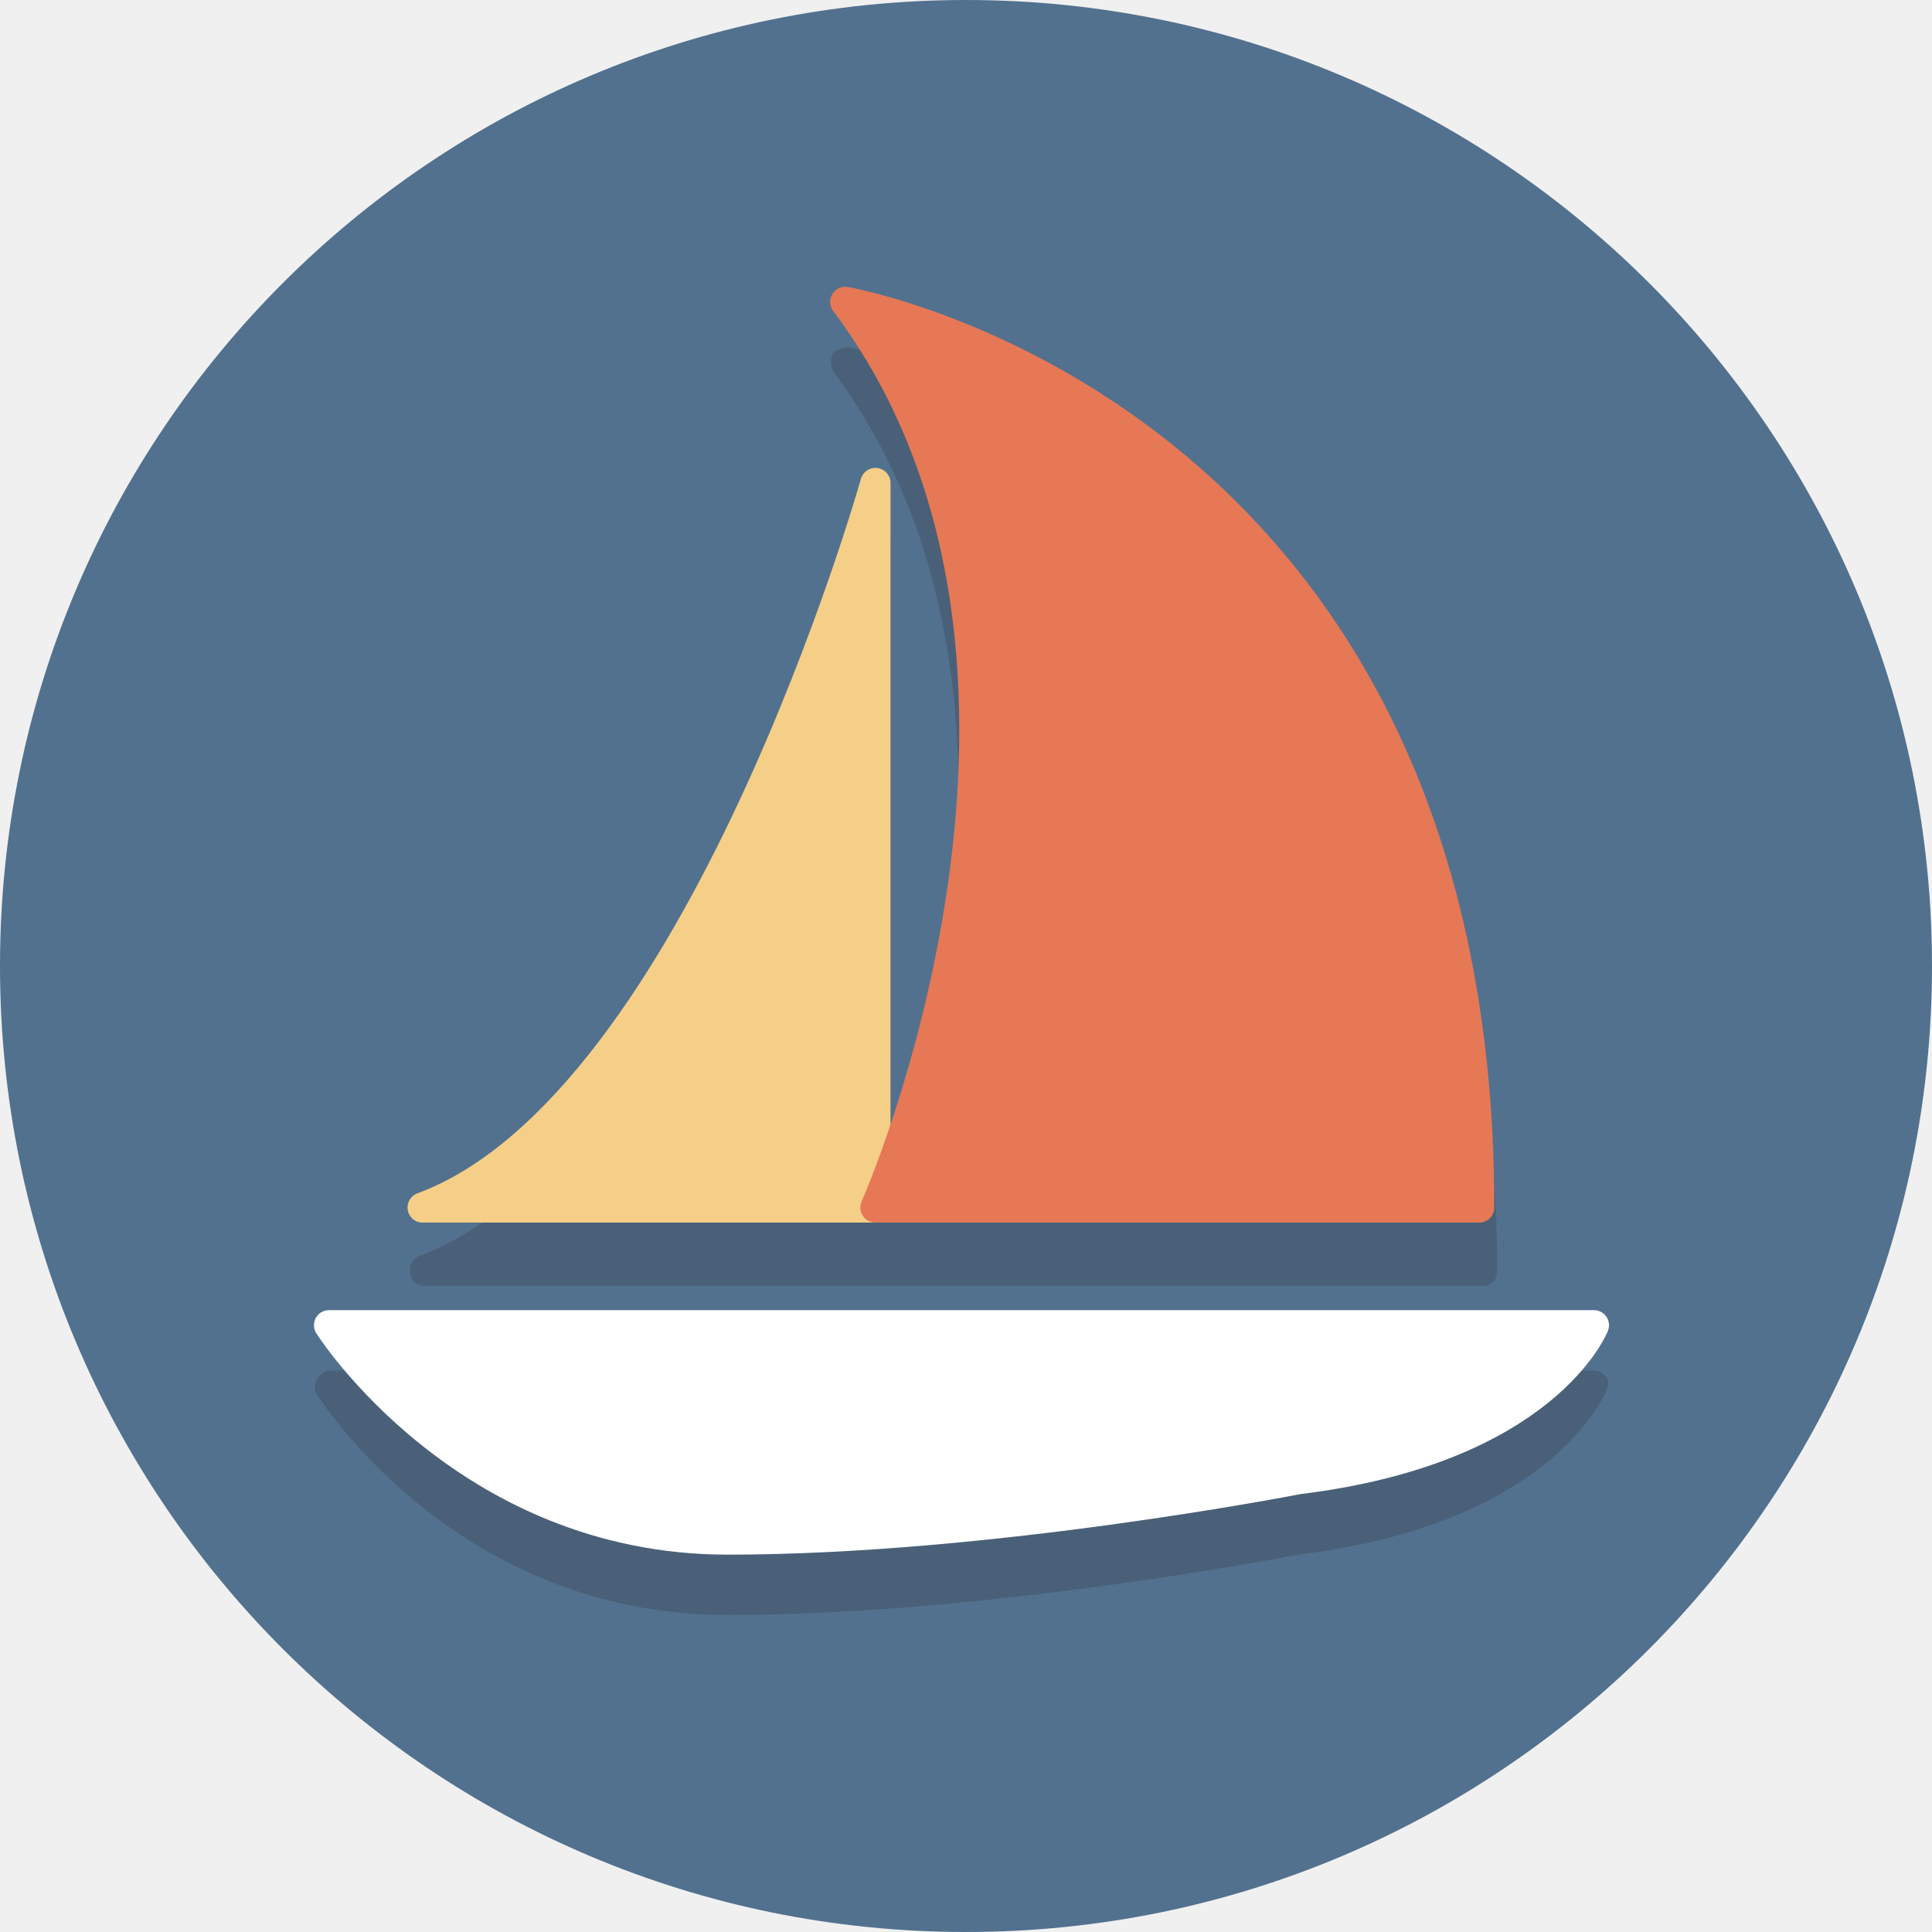
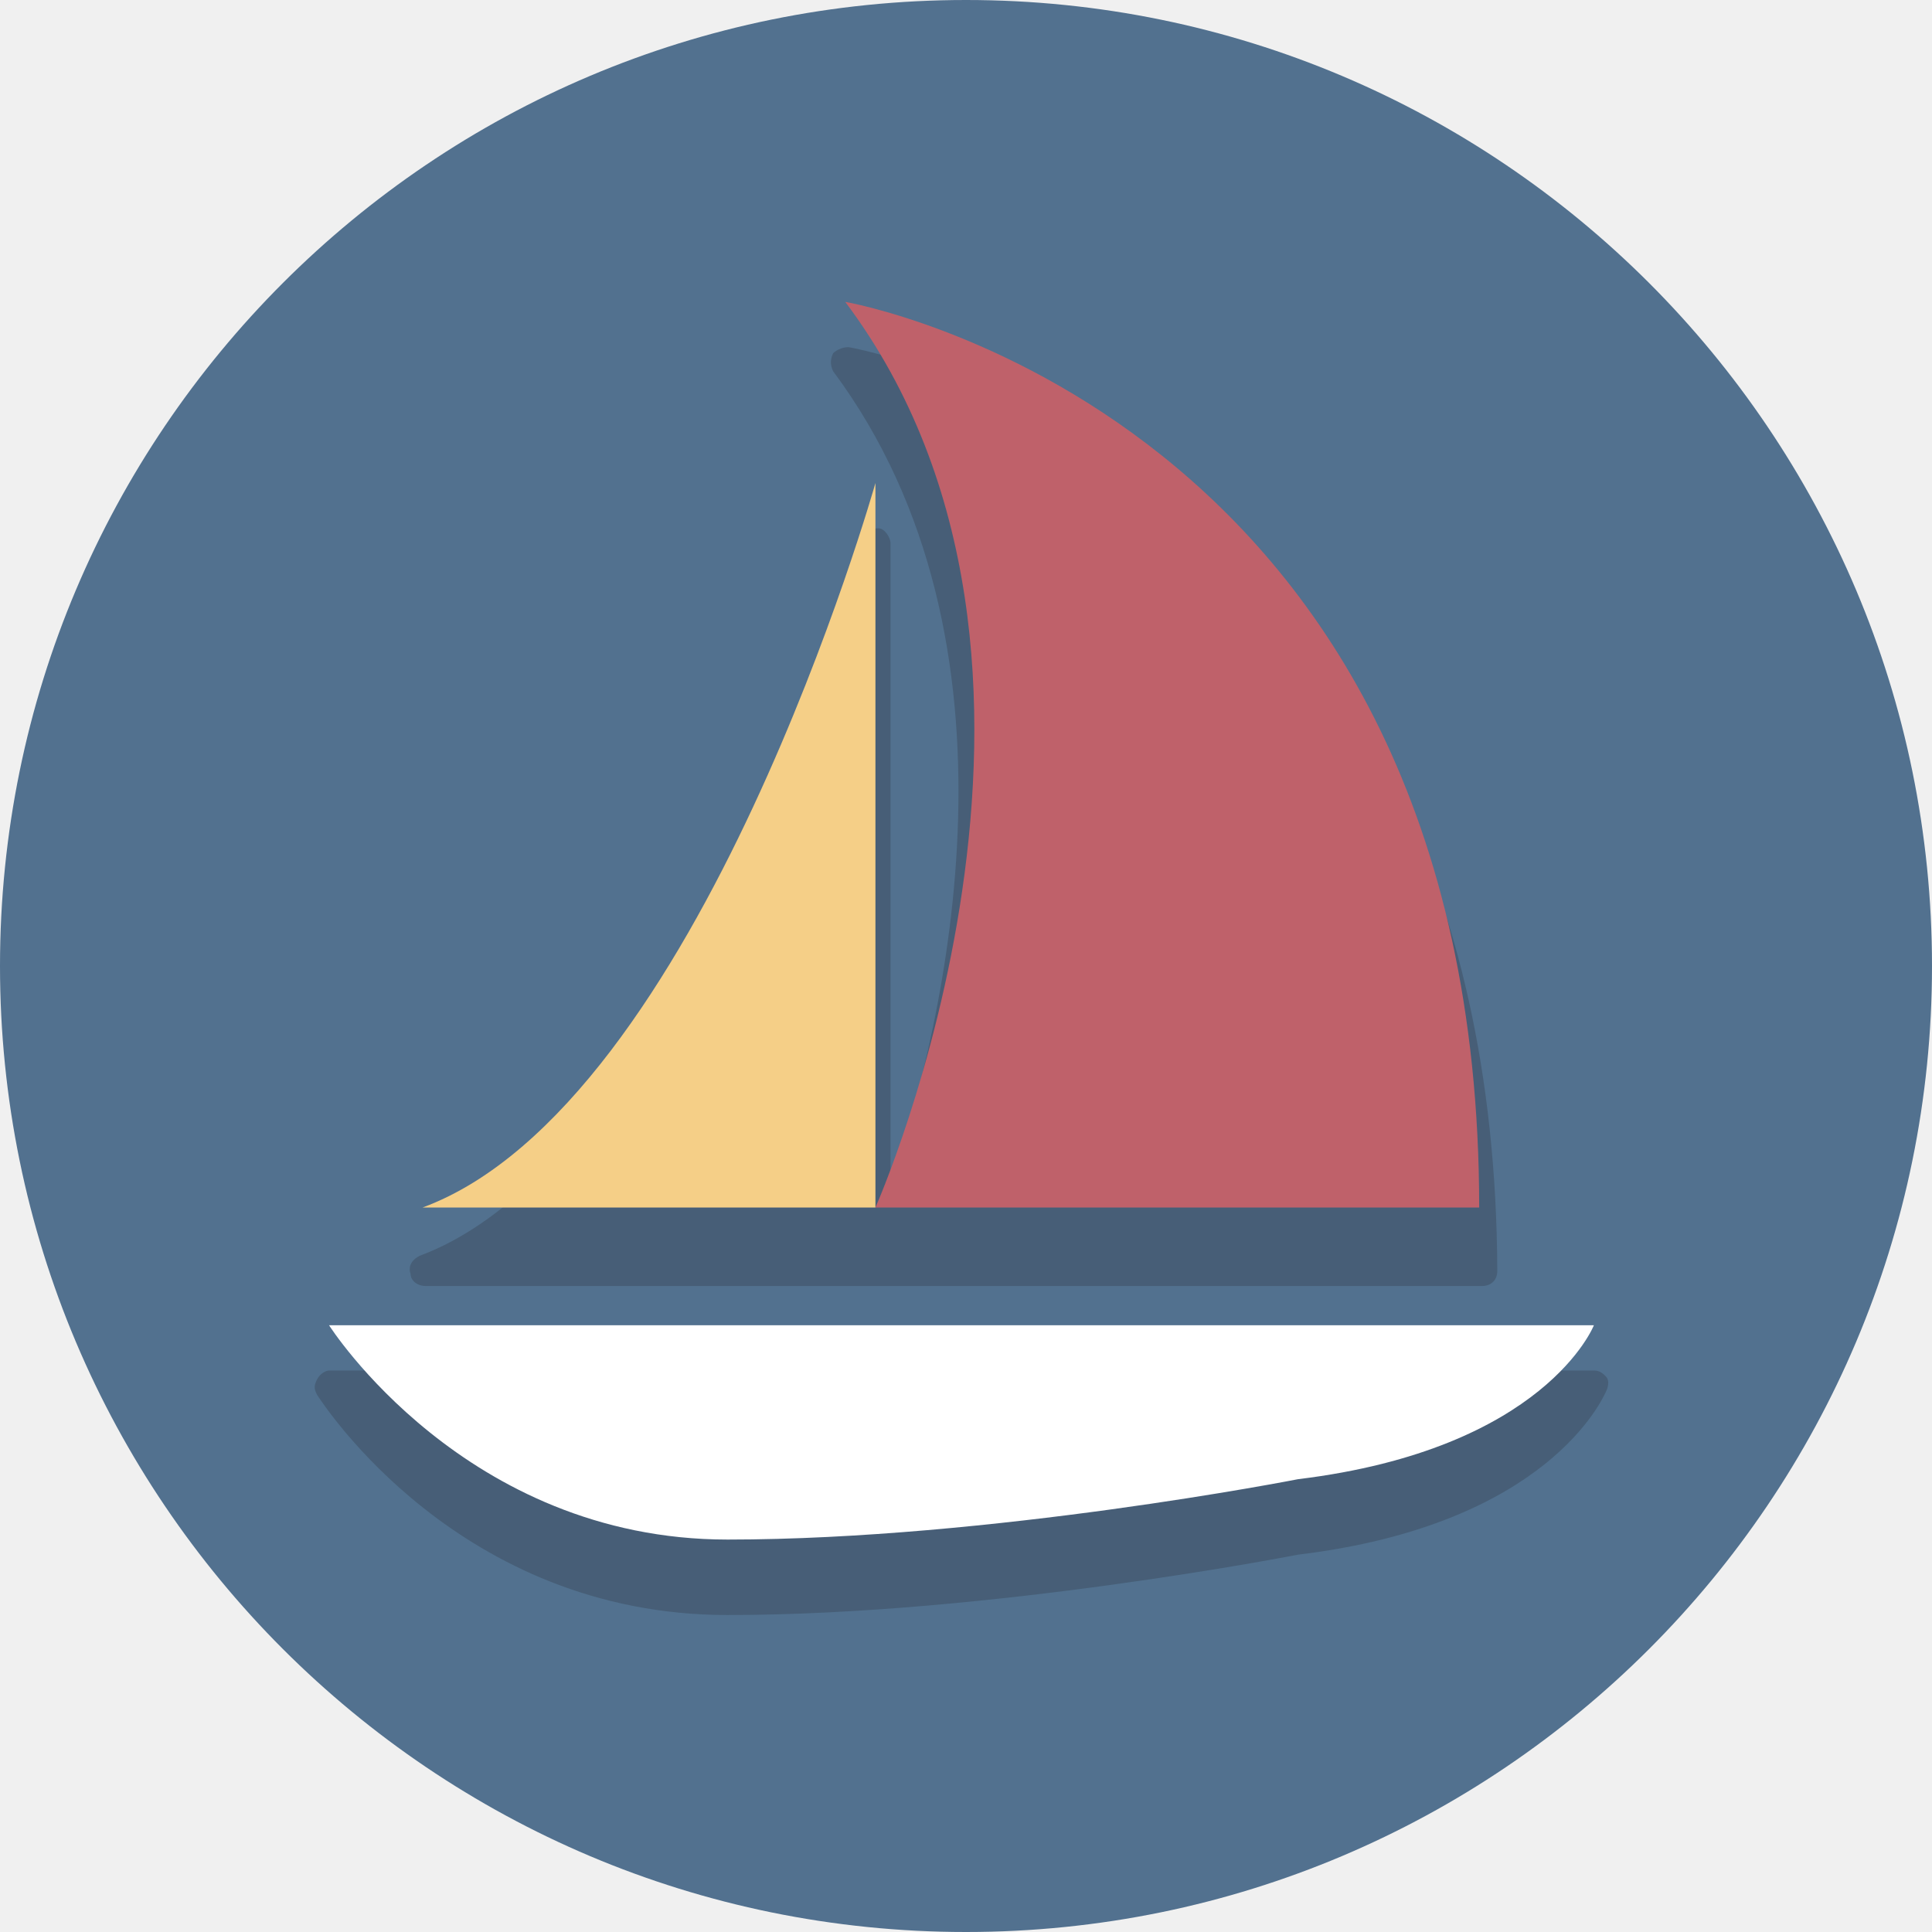
- <svg xmlns="http://www.w3.org/2000/svg" version="1.1" id="Layer_1" viewBox="0 0 64 64" xml:space="preserve" width="800px" height="800px" fill="#000000">
+ <svg xmlns="http://www.w3.org/2000/svg" version="1.1" id="Layer_1" viewBox="0 0 64 64" xml:space="preserve" width="800px" height="800px" fill="#000000" transform="rotate(0)" stroke="#000000" stroke-width="0.001">
  <g id="SVGRepo_bgCarrier" stroke-width="0" />
-   <g id="SVGRepo_tracerCarrier" stroke-linecap="round" stroke-linejoin="round" />
+   <g id="SVGRepo_tracerCarrier" stroke-linecap="round" stroke-linejoin="round" stroke="#CCCCCC" stroke-width="1.536" />
  <g id="SVGRepo_iconCarrier">
-     <style type="text/css"> .st0{display:none;fill:#2B3544;} .st1{fill:#52718f;} .st2{opacity:0.2;} .st3{fill:#231F20;} .st4{opacity:0.2;fill:#231F20;} .st5{fill:#FFFFFF;stroke:#FFFFFF;stroke-linejoin:round;stroke-miterlimit:10;} .st6{fill:#F5CF87;stroke:#F5CF87;stroke-linejoin:round;stroke-miterlimit:10;} .st7{fill:#e67856;stroke:#e67856;stroke-linejoin:round;stroke-miterlimit:10;} </style>
+     <style type="text/css"> .st0{display:none;fill:#202733;} .st1{fill:#52718f;} .st2{opacity:0.2;} .st3{fill:#181617;} .st4{opacity:0.2;fill:#181617;} .st5{fill:#FFFFFF;stroke:#FFFFFF;stroke-linejoin:round;stroke-miterlimit:10;} .st6{fill:#F5CF87;stroke:#F5CF87;stroke-linejoin:round;stroke-miterlimit:10;} .st7{fill:#bf616a;stroke:#bf616a;stroke-linejoin:round;stroke-miterlimit:10;} </style>
    <rect x="-391" y="-1681" class="st0" width="608" height="1984" />
    <circle class="st1" cx="32" cy="32" r="32" />
    <g class="st2">
      <path class="st3" d="M43,51c0,0-10.2,2-18.9,2s-13.2-7.1-13.2-7.1h41.9C52.8,45.9,51.2,50,43,51z" />
      <path class="st3" d="M24.1,53.5c-8.9,0-13.4-7-13.6-7.3c-0.1-0.2-0.1-0.3,0-0.5c0.1-0.2,0.3-0.3,0.4-0.3h41.9 c0.2,0,0.3,0.1,0.4,0.2s0.1,0.3,0,0.5c-0.1,0.2-1.9,4.4-10.2,5.4C43,51.5,32.8,53.5,24.1,53.5z M11.9,46.4 c1.4,1.8,5.5,6.1,12.2,6.1c8.6,0,18.7-2,18.8-2c5.7-0.7,8.1-2.9,9-4.1H11.9z" />
    </g>
    <path class="st4" d="M28.1,11.5c-0.2,0-0.4,0.1-0.5,0.2c-0.1,0.2-0.1,0.4,0,0.6c6.7,9,3.7,21.6,1.9,26.9V18c0-0.2-0.2-0.5-0.4-0.5 c-0.2,0-0.5,0.1-0.5,0.4c-0.1,0.2-5.8,20.4-14.7,23.7c-0.2,0.1-0.4,0.3-0.3,0.6c0,0.2,0.2,0.4,0.5,0.4h15h20c0.3,0,0.5-0.2,0.5-0.5 C49.5,15.5,28.3,11.5,28.1,11.5z" />
    <path class="st5" d="M43,49c0,0-10.2,2-18.9,2s-13.2-7.1-13.2-7.1h41.9C52.8,43.9,51.2,48,43,49z" />
    <path class="st6" d="M29,16c0,0-5.8,20.6-15,24h15V16z" />
    <path class="st7" d="M29,40c0,0,8-18-1-30c0,0,21,3.6,21,30H29z" />
  </g>
</svg>
